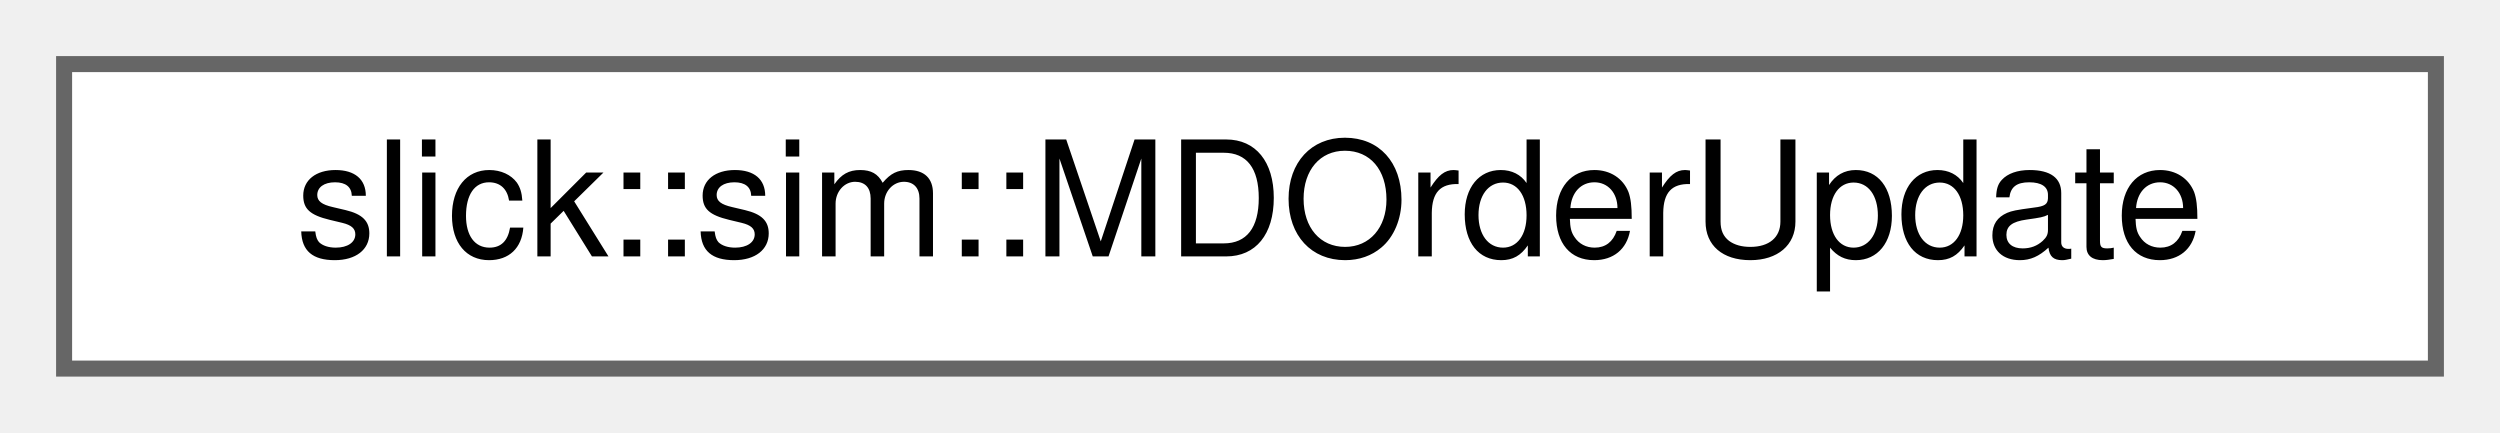
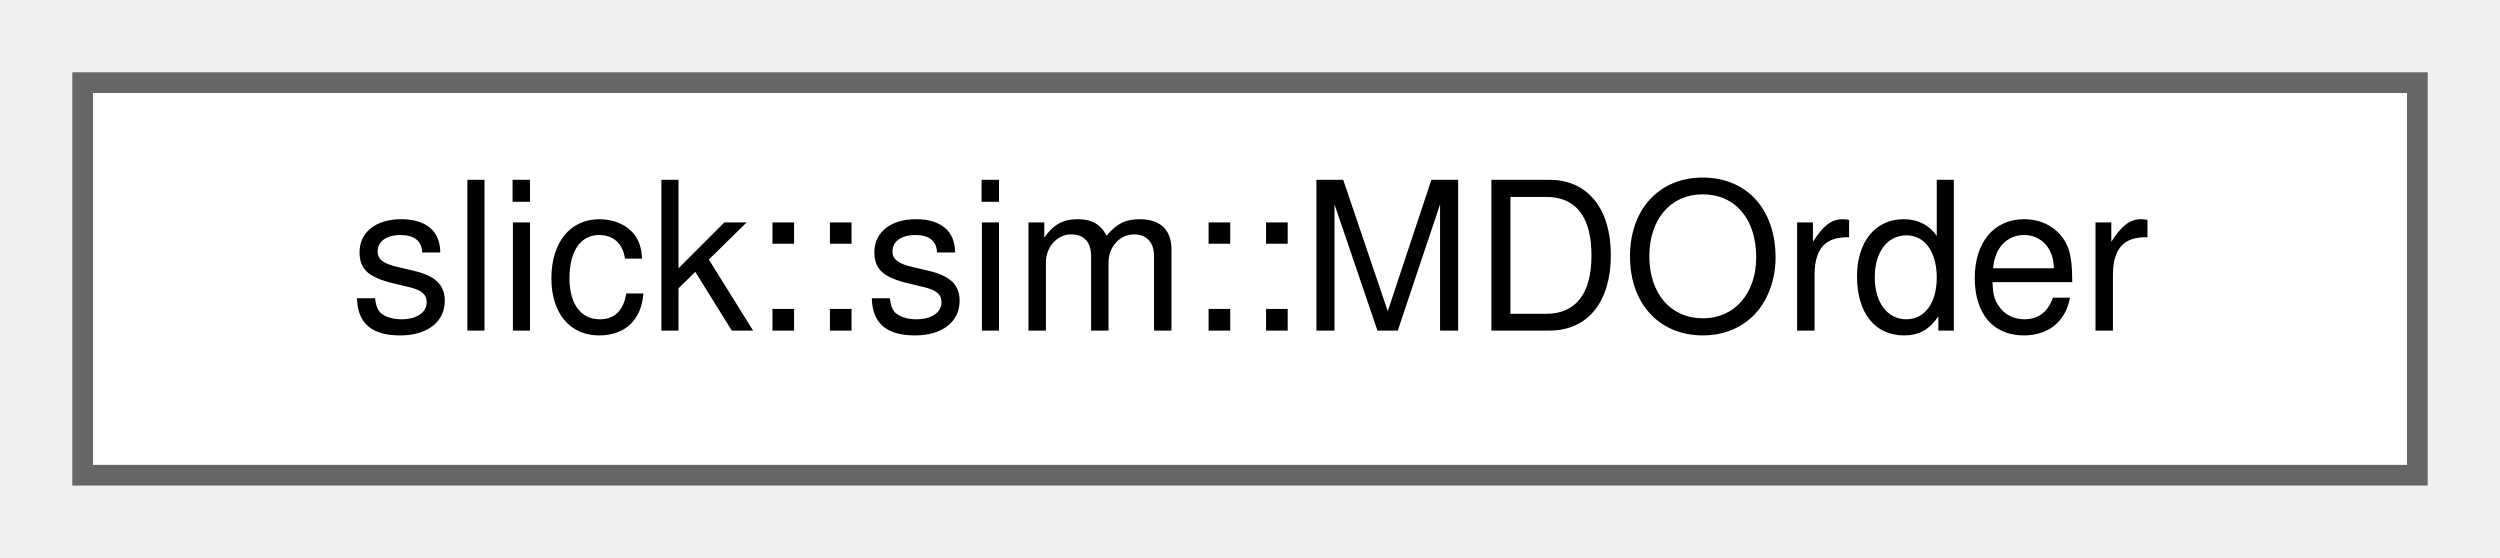
- <svg xmlns="http://www.w3.org/2000/svg" xmlns:xlink="http://www.w3.org/1999/xlink" width="156pt" height="27pt" viewBox="0.00 0.00 156.00 27.00">
+ <svg xmlns="http://www.w3.org/2000/svg" xmlns:xlink="http://www.w3.org/1999/xlink" width="121pt" height="27pt" viewBox="0.00 0.00 121.00 27.00">
  <g id="graph0" class="graph" transform="scale(1 1) rotate(0) translate(4 23)">
    <g id="Node000000" class="node">
      <g id="a_Node000000">
-         <a xlink:href="structslick_1_1sim_1_1MDOrderUpdate.html" target="_top" xlink:title=" ">
-           <polygon fill="white" stroke="#666666" points="148,-19 0,-19 0,0 148,0 148,-19" />
-           <text text-anchor="middle" x="74" y="-7" font-family="Helvetica,sans-Serif" font-size="10.00">slick::sim::MDOrderUpdate</text>
+         <a xlink:href="structslick_1_1sim_1_1MDOrder.html" target="_top" xlink:title=" ">
+           <polygon fill="white" stroke="#666666" points="113,-19 0,-19 0,0 113,0 113,-19" />
+           <text text-anchor="middle" x="56.5" y="-7" font-family="Helvetica,sans-Serif" font-size="10.00">slick::sim::MDOrder</text>
        </a>
      </g>
    </g>
  </g>
</svg>
